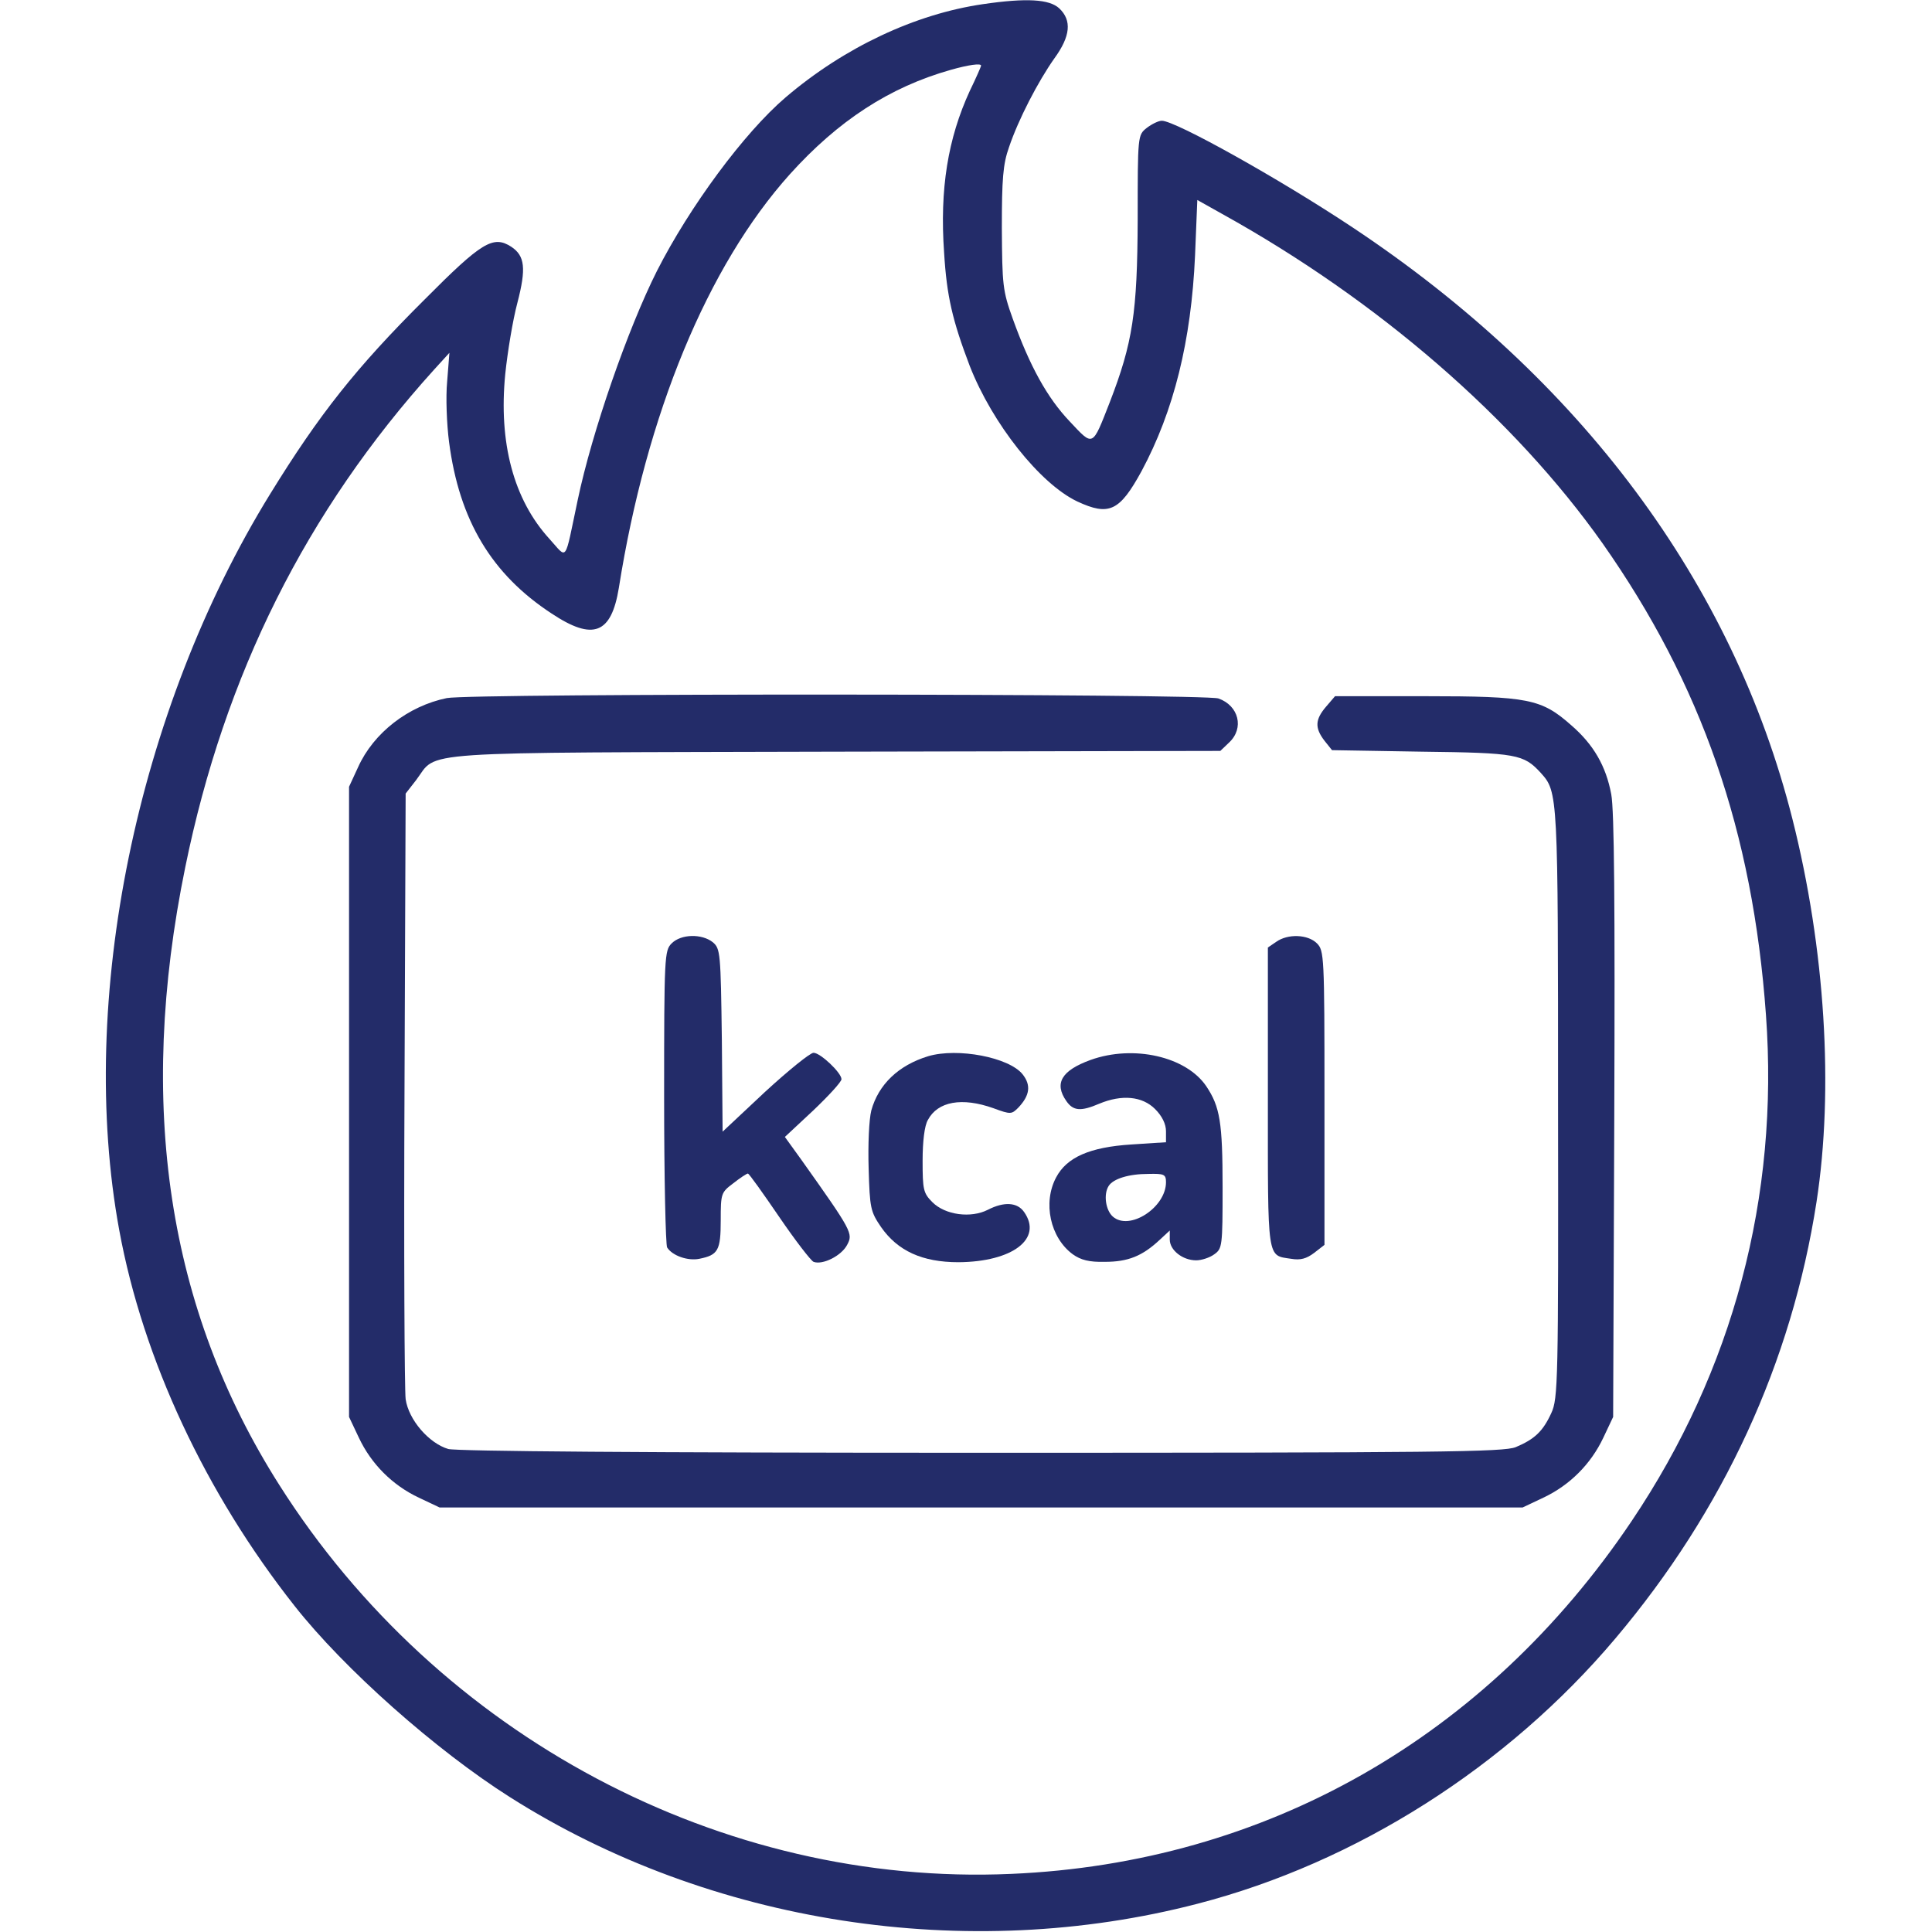
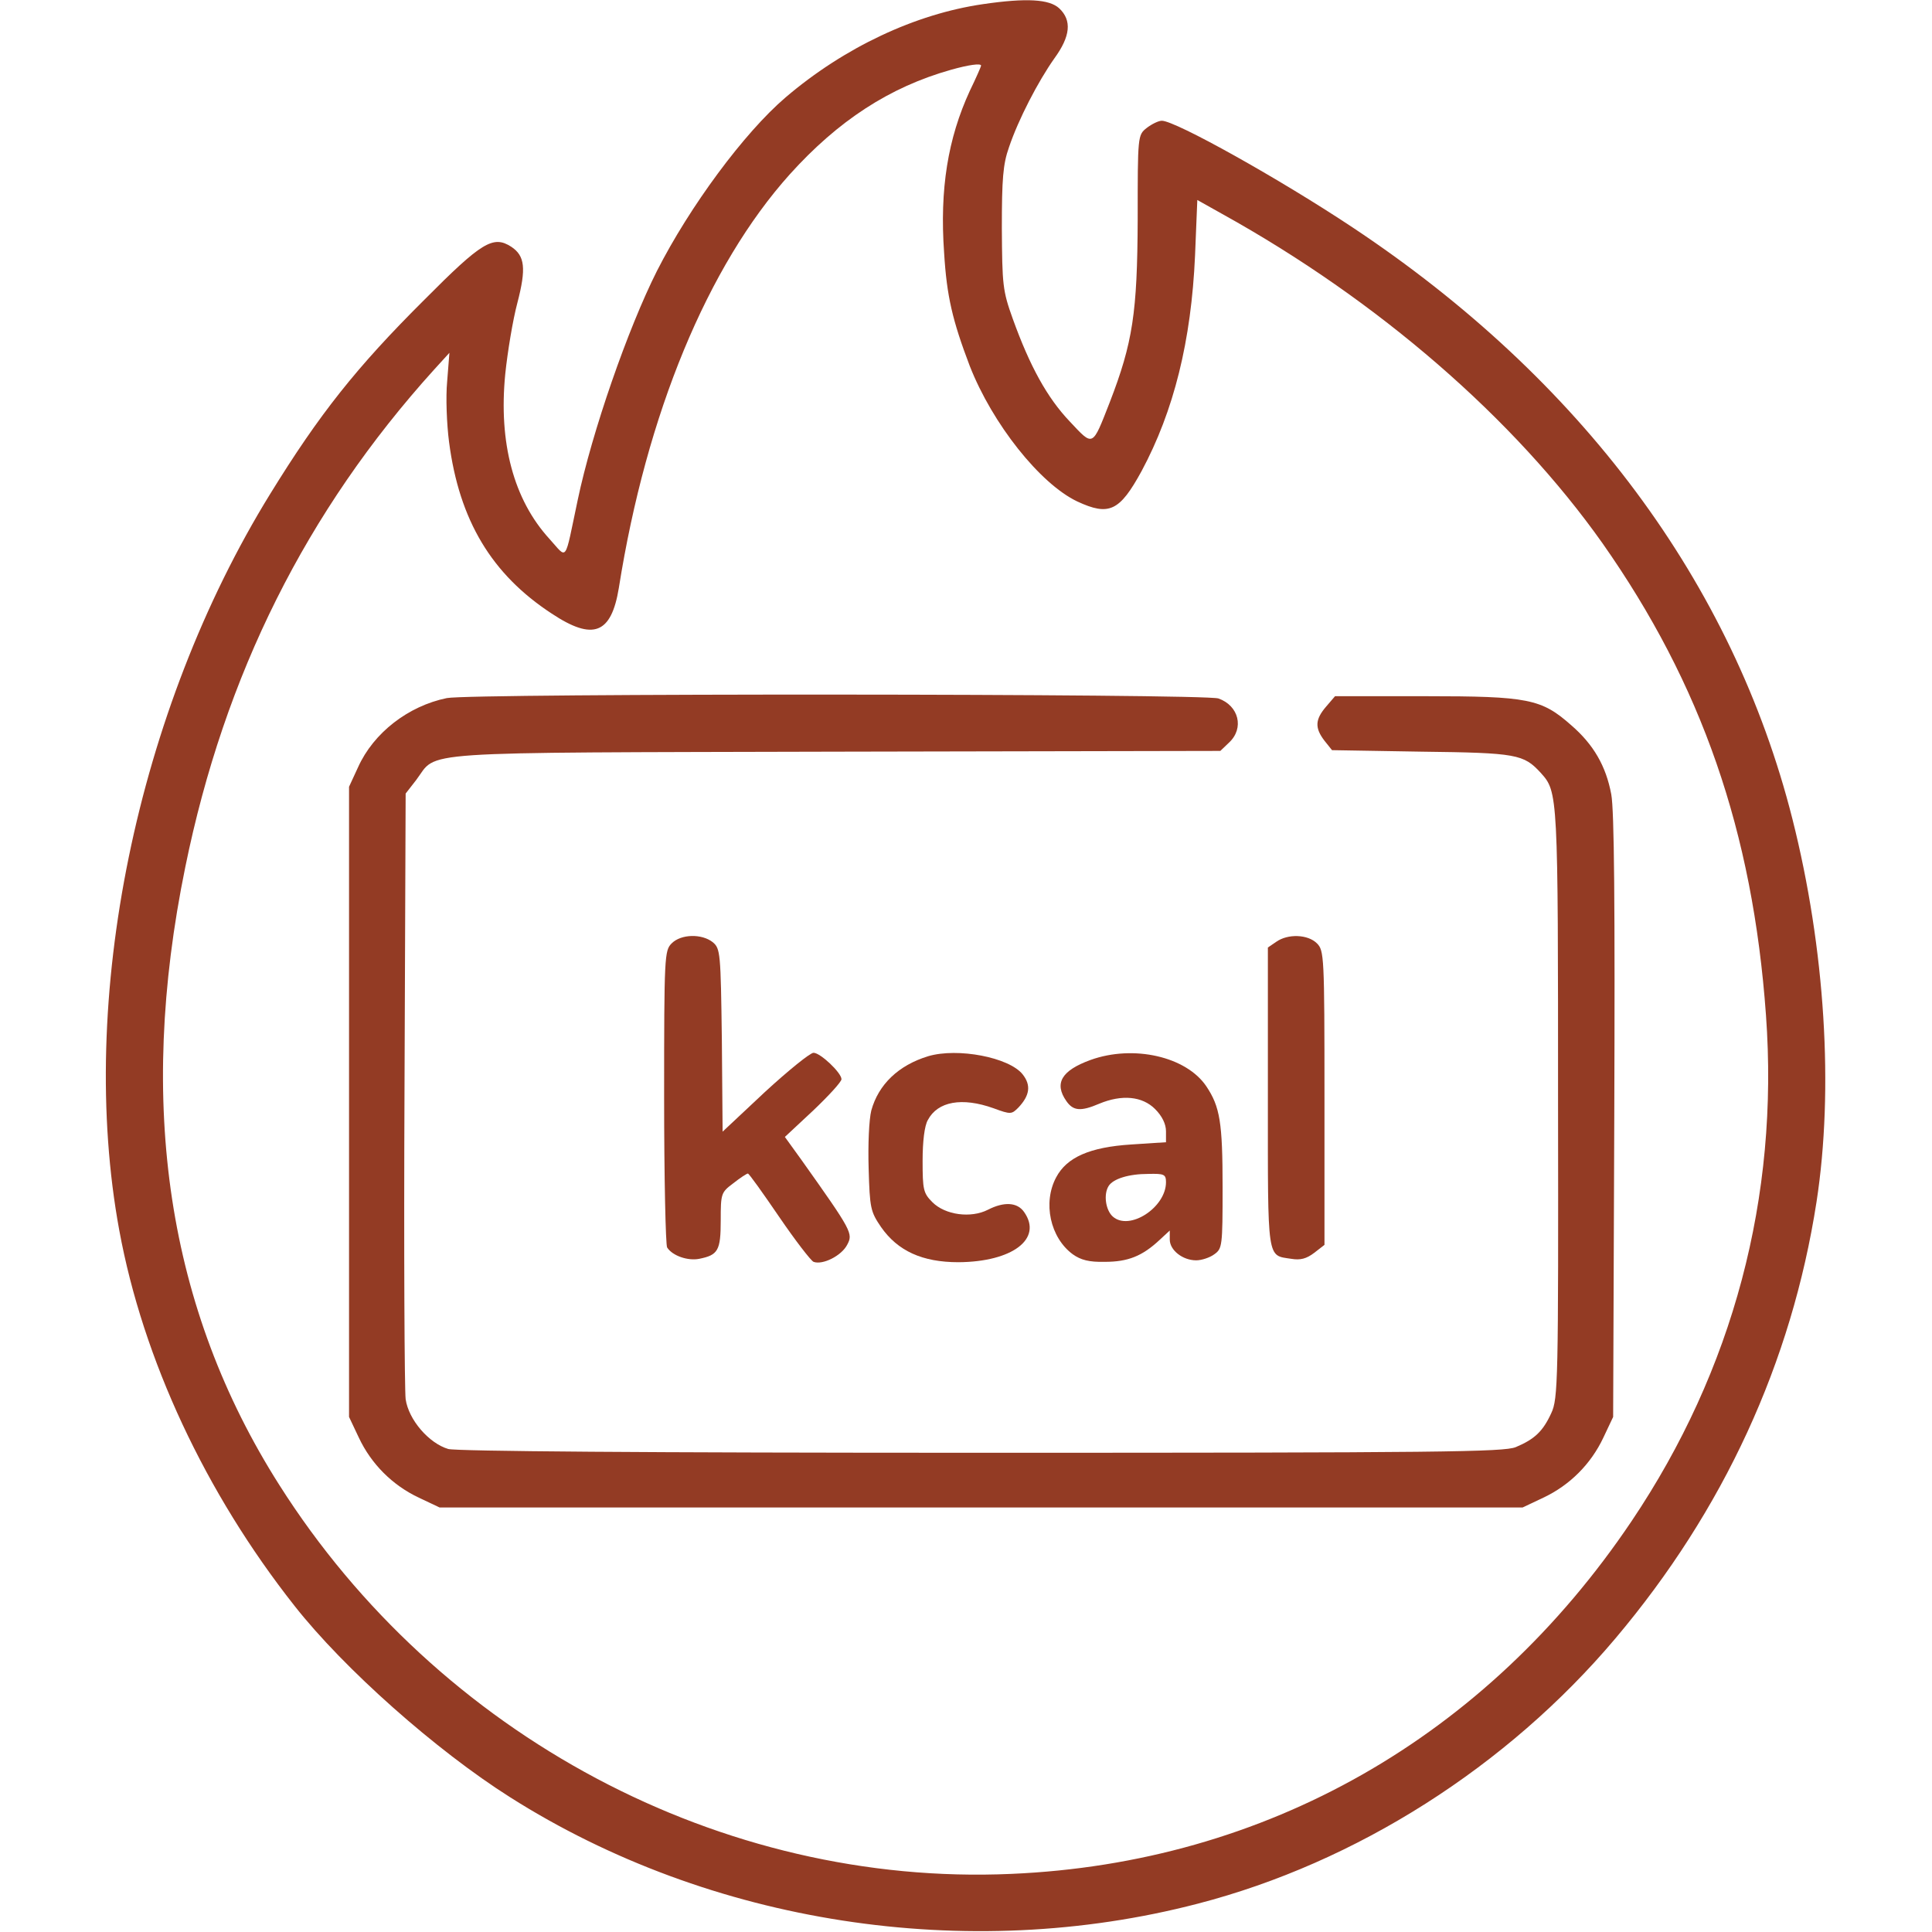
<svg xmlns="http://www.w3.org/2000/svg" version="1.0" width="512pt" height="512pt" viewBox="0 0 512 512" preserveAspectRatio="xMidYMid meet">
-   <g transform="translate(0,512) scale(0.1,-0.1)" fill="#232c69" stroke="none">
+   <g transform="translate(0,512) scale(0.1,-0.1)" fill="#933B24" stroke="none">
    <path d="M2605 5109 c-179 -26 -367 -114 -523 -247 -110 -94 -254 -289 -341 -460 -77 -153 -172 -426 -210 -607 -36 -170 -26 -157 -75 -103 -95 104 -135 255 -117 437 6 58 20 143 32 188 24 92 20 125 -16 149 -48 31 -78 13 -230 -140 -181 -180 -279 -304 -409 -515 -354 -574 -512 -1342 -400 -1951 63 -343 229 -697 464 -995 132 -168 376 -384 572 -508 530 -336 1211 -441 1822 -282 421 109 821 364 1107 703 287 340 467 731 533 1157 46 298 23 671 -64 1015 -158 625 -560 1165 -1165 1567 -194 129 -470 283 -506 283 -9 0 -27 -9 -40 -19 -24 -19 -24 -20 -24 -243 -1 -247 -13 -326 -74 -484 -47 -120 -43 -118 -106 -51 -60 63 -106 147 -151 272 -27 75 -28 90 -29 240 0 131 3 170 19 215 25 74 77 174 120 235 43 59 47 101 13 133 -26 24 -86 28 -202 11z m-5 -163 c0 -2 -13 -32 -30 -67 -58 -126 -80 -260 -68 -429 7 -115 22 -179 68 -300 60 -153 186 -312 285 -359 84 -39 112 -26 170 80 86 160 132 346 142 572 l6 147 66 -37 c413 -229 774 -542 1008 -873 262 -373 398 -763 433 -1250 35 -482 -87 -941 -356 -1341 -386 -574 -970 -906 -1644 -935 -767 -34 -1518 365 -1940 1031 -296 466 -378 1007 -249 1637 104 510 321 944 659 1318 l41 45 -6 -76 c-4 -42 -1 -114 5 -160 27 -208 113 -351 272 -455 110 -73 158 -54 178 68 73 461 235 853 453 1096 128 142 264 231 427 277 46 13 80 18 80 11z" />
    <path d="M1184 3270 c-102 -21 -194 -92 -235 -183 l-24 -52 0 -835 0 -835 26 -55 c33 -70 89 -126 159 -159 l55 -26 1435 0 1435 0 55 26 c70 33 126 89 159 159 l26 55 3 795 c2 563 0 812 -8 855 -14 75 -47 132 -106 183 -79 70 -114 77 -387 77 l-239 0 -24 -28 c-29 -34 -30 -56 -4 -90 l20 -25 238 -4 c252 -3 270 -7 315 -56 46 -51 46 -53 46 -877 1 -736 0 -782 -18 -820 -22 -48 -44 -69 -94 -90 -32 -13 -197 -15 -1414 -15 -901 0 -1391 4 -1415 10 -51 15 -105 77 -113 132 -3 24 -5 394 -3 824 l3 781 28 36 c59 78 -28 72 1112 75 l1019 2 23 22 c41 38 26 98 -28 117 -38 13 -1979 14 -2045 1z" />
    <path d="M1780 2620 c-19 -19 -20 -33 -20 -407 0 -214 4 -393 8 -399 14 -22 55 -36 85 -30 50 10 57 22 57 102 0 71 1 74 33 98 19 15 36 26 39 26 3 0 40 -52 83 -115 43 -63 84 -116 91 -119 24 -9 74 16 89 45 16 30 14 35 -121 225 l-44 61 75 70 c41 39 75 76 75 83 0 17 -56 70 -74 70 -9 0 -67 -47 -129 -104 l-112 -105 -2 242 c-3 233 -4 243 -24 260 -29 23 -84 22 -109 -3z" />
    <path d="M3382 2624 l-22 -15 0 -398 c0 -437 -3 -417 62 -427 24 -4 40 0 61 16 l27 21 0 390 c0 376 -1 390 -20 409 -24 24 -77 26 -108 4z" />
    <path d="M2460 2321 c-79 -24 -132 -75 -151 -144 -6 -24 -9 -90 -7 -154 3 -105 5 -114 33 -155 44 -63 109 -93 205 -93 143 1 224 62 174 133 -18 26 -53 28 -96 6 -45 -23 -113 -14 -147 20 -24 24 -26 33 -26 110 0 51 5 93 14 108 26 49 90 61 174 31 46 -17 48 -16 66 2 30 32 34 59 11 88 -36 45 -172 71 -250 48z" />
    <path d="M2890 2311 c-77 -28 -97 -62 -64 -109 18 -26 38 -28 87 -7 60 25 114 20 148 -14 19 -19 29 -40 29 -59 l0 -29 -92 -6 c-110 -7 -171 -34 -199 -87 -36 -67 -16 -160 44 -204 21 -15 43 -21 85 -20 61 0 99 15 145 58 l27 25 0 -24 c0 -28 34 -55 70 -55 14 0 36 7 48 16 21 15 22 21 22 177 0 173 -7 214 -43 268 -53 79 -193 111 -307 70z m200 -324 c0 -67 -97 -130 -141 -91 -19 17 -25 59 -11 81 12 19 53 32 105 32 42 1 47 -1 47 -22z" />
  </g>
</svg>
